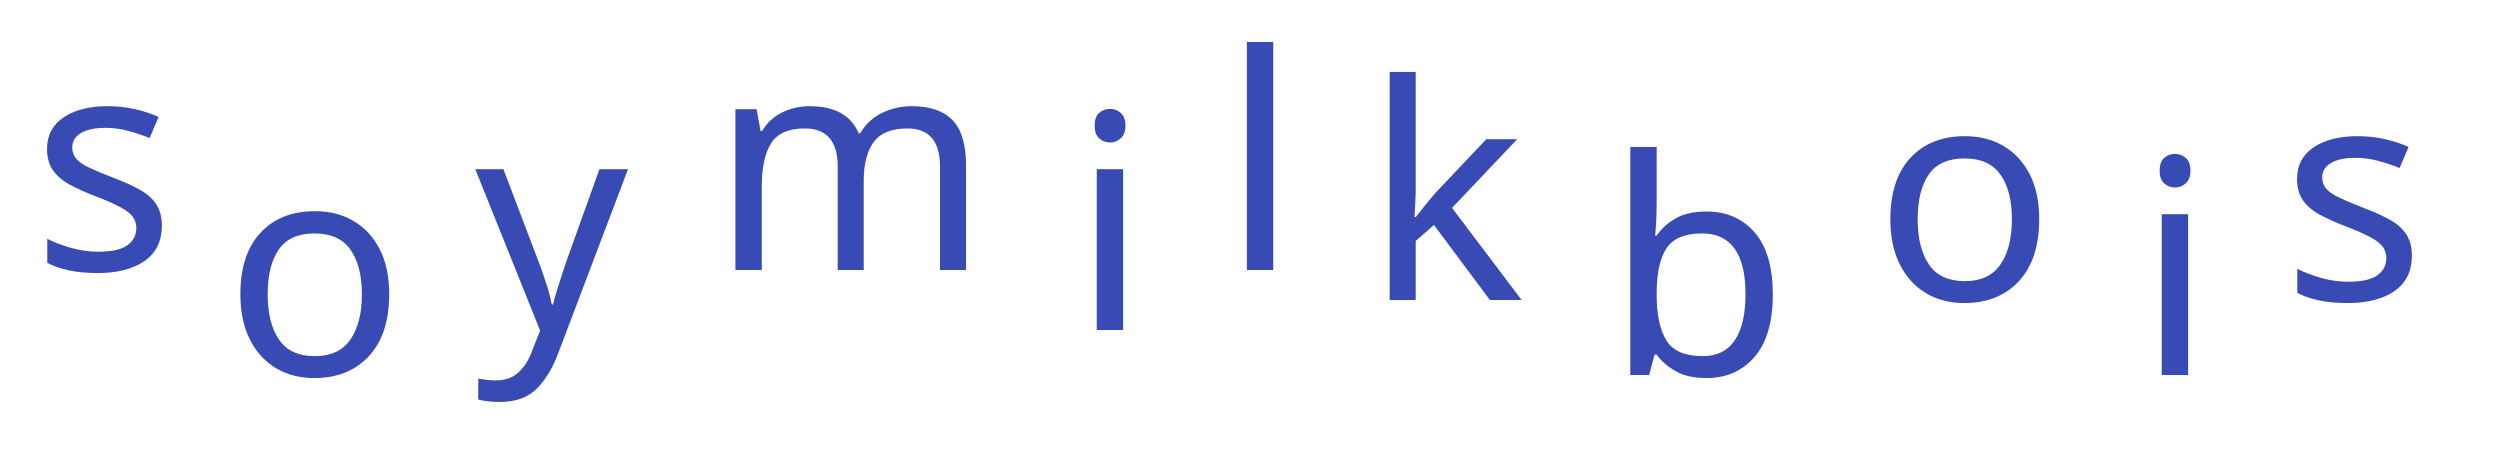
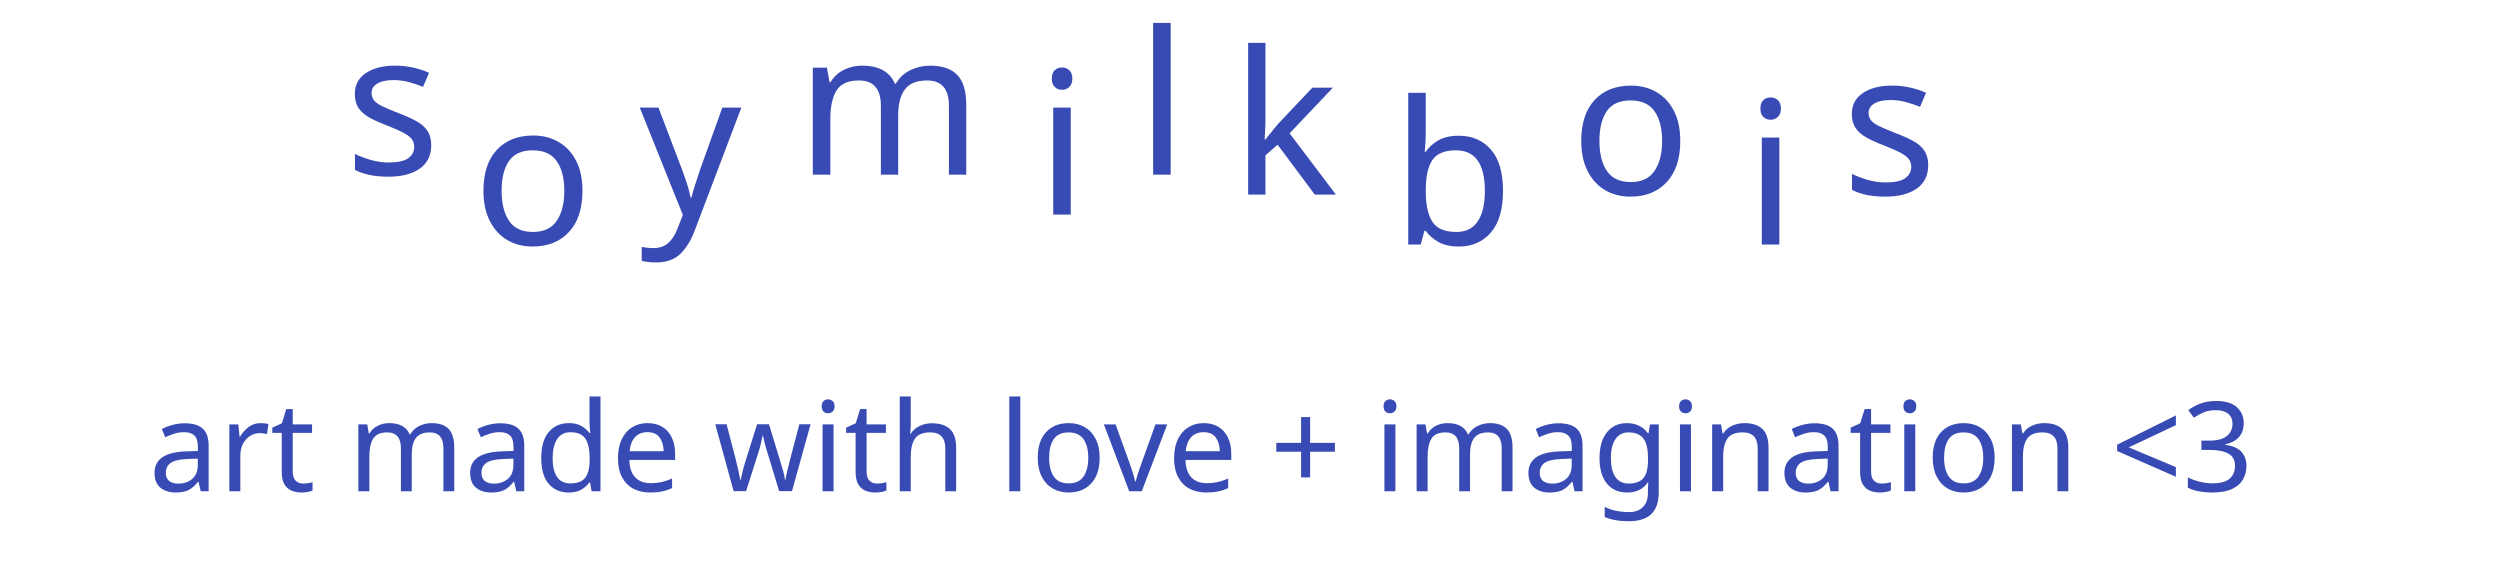
- <svg xmlns="http://www.w3.org/2000/svg" width="300" height="54" viewBox="0 0 300 60">
-   <g id="Group_66" data-name="Group 66" transform="translate(-793 -295.891)">
+ <svg xmlns="http://www.w3.org/2000/svg" width="501" height="112.45" viewBox="0 0 501 112.45">
+   <g id="Group_66" data-name="Group 66" transform="translate(-711.5 -296.891)">
    <text id="s" transform="translate(793 296.891)" fill="#384bb5" font-size="40" font-family="HiraginoSans-W7, Hiragino Sans">
      <tspan x="-12.44" y="35">s</tspan>
    </text>
    <text id="o" transform="translate(820 310.891)" fill="#384bb5" font-size="40" font-family="HiraginoSans-W7, Hiragino Sans">
      <tspan x="-13.82" y="35">o</tspan>
    </text>
    <text id="y" transform="translate(853 304.891)" fill="#384bb5" font-size="40" font-family="HiraginoSans-W7, Hiragino Sans">
      <tspan x="-13.34" y="35">y</tspan>
    </text>
    <text id="m" transform="translate(892 296.891)" fill="#384bb5" font-size="40" font-family="HiraginoSans-W7, Hiragino Sans">
      <tspan x="-21.02" y="35">m</tspan>
    </text>
    <text id="i" transform="translate(925 304.891)" fill="#384bb5" font-size="40" font-family="HiraginoSans-W7, Hiragino Sans">
      <tspan x="-5.84" y="35">i</tspan>
    </text>
    <text id="l" transform="translate(945 296.891)" fill="#384bb5" font-size="40" font-family="HiraginoSans-W7, Hiragino Sans">
      <tspan x="-5.82" y="35">l</tspan>
    </text>
    <text id="k" transform="translate(972 300.891)" fill="#384bb5" font-size="40" font-family="HiraginoSans-W7, Hiragino Sans">
      <tspan x="-13.78" y="35">k</tspan>
    </text>
    <text id="b" transform="translate(1005 310.891)" fill="#384bb5" font-size="40" font-family="HiraginoSans-W7, Hiragino Sans">
      <tspan x="-14.7" y="35">b</tspan>
    </text>
    <text id="o-2" data-name="o" transform="translate(1040 300.891)" fill="#384bb5" font-size="40" font-family="HiraginoSans-W7, Hiragino Sans">
      <tspan x="-13.82" y="35">o</tspan>
    </text>
    <text id="i-2" data-name="i" transform="translate(1067 310.891)" fill="#384bb5" font-size="40" font-family="HiraginoSans-W7, Hiragino Sans">
      <tspan x="-5.84" y="35">i</tspan>
    </text>
    <text id="s-2" data-name="s" transform="translate(1093 300.891)" fill="#384bb5" font-size="40" font-family="HiraginoSans-W7, Hiragino Sans">
      <tspan x="-12.44" y="35">s</tspan>
    </text>
  </g>
+   <text id="art_made_with_love_imagination_3" data-name="art made with love + imagination &lt;3" transform="translate(0 76.45)" fill="#384bb5" font-size="25" font-family="HiraginoSans-W3, Hiragino Sans">
+     <tspan x="29.813" y="22">art made with love + imagination &lt;3</tspan>
+   </text>
</svg>
